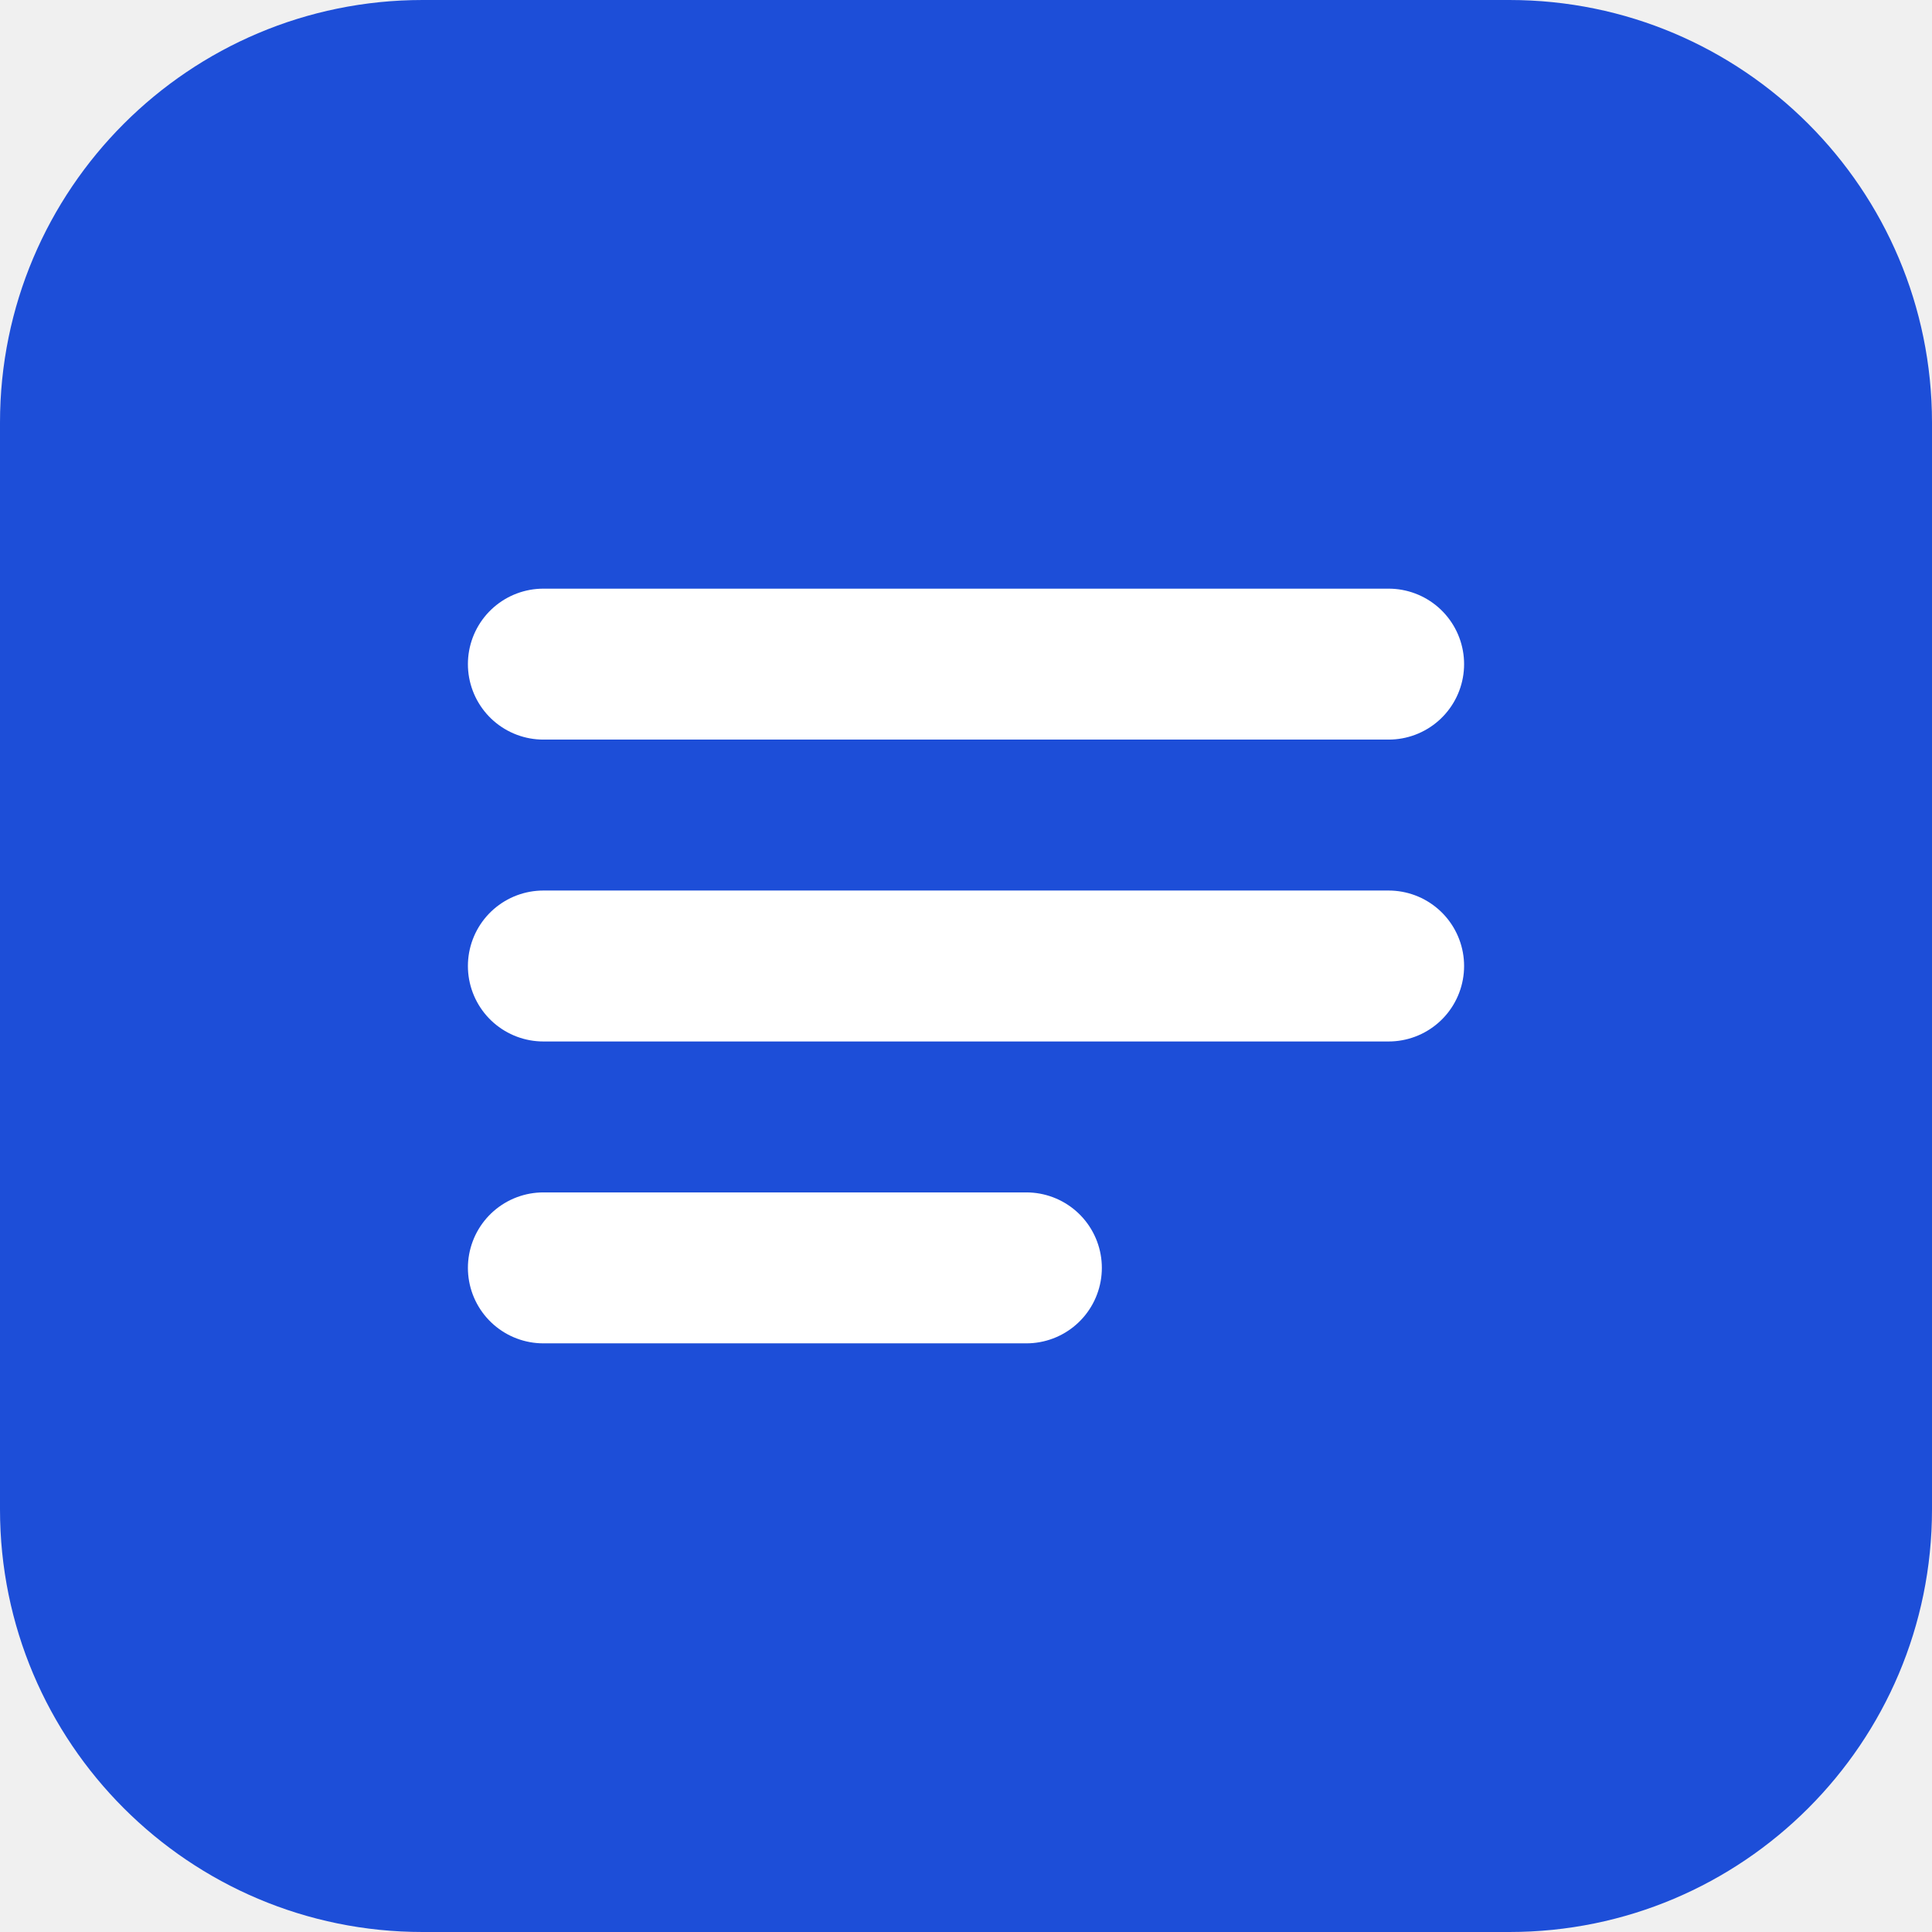
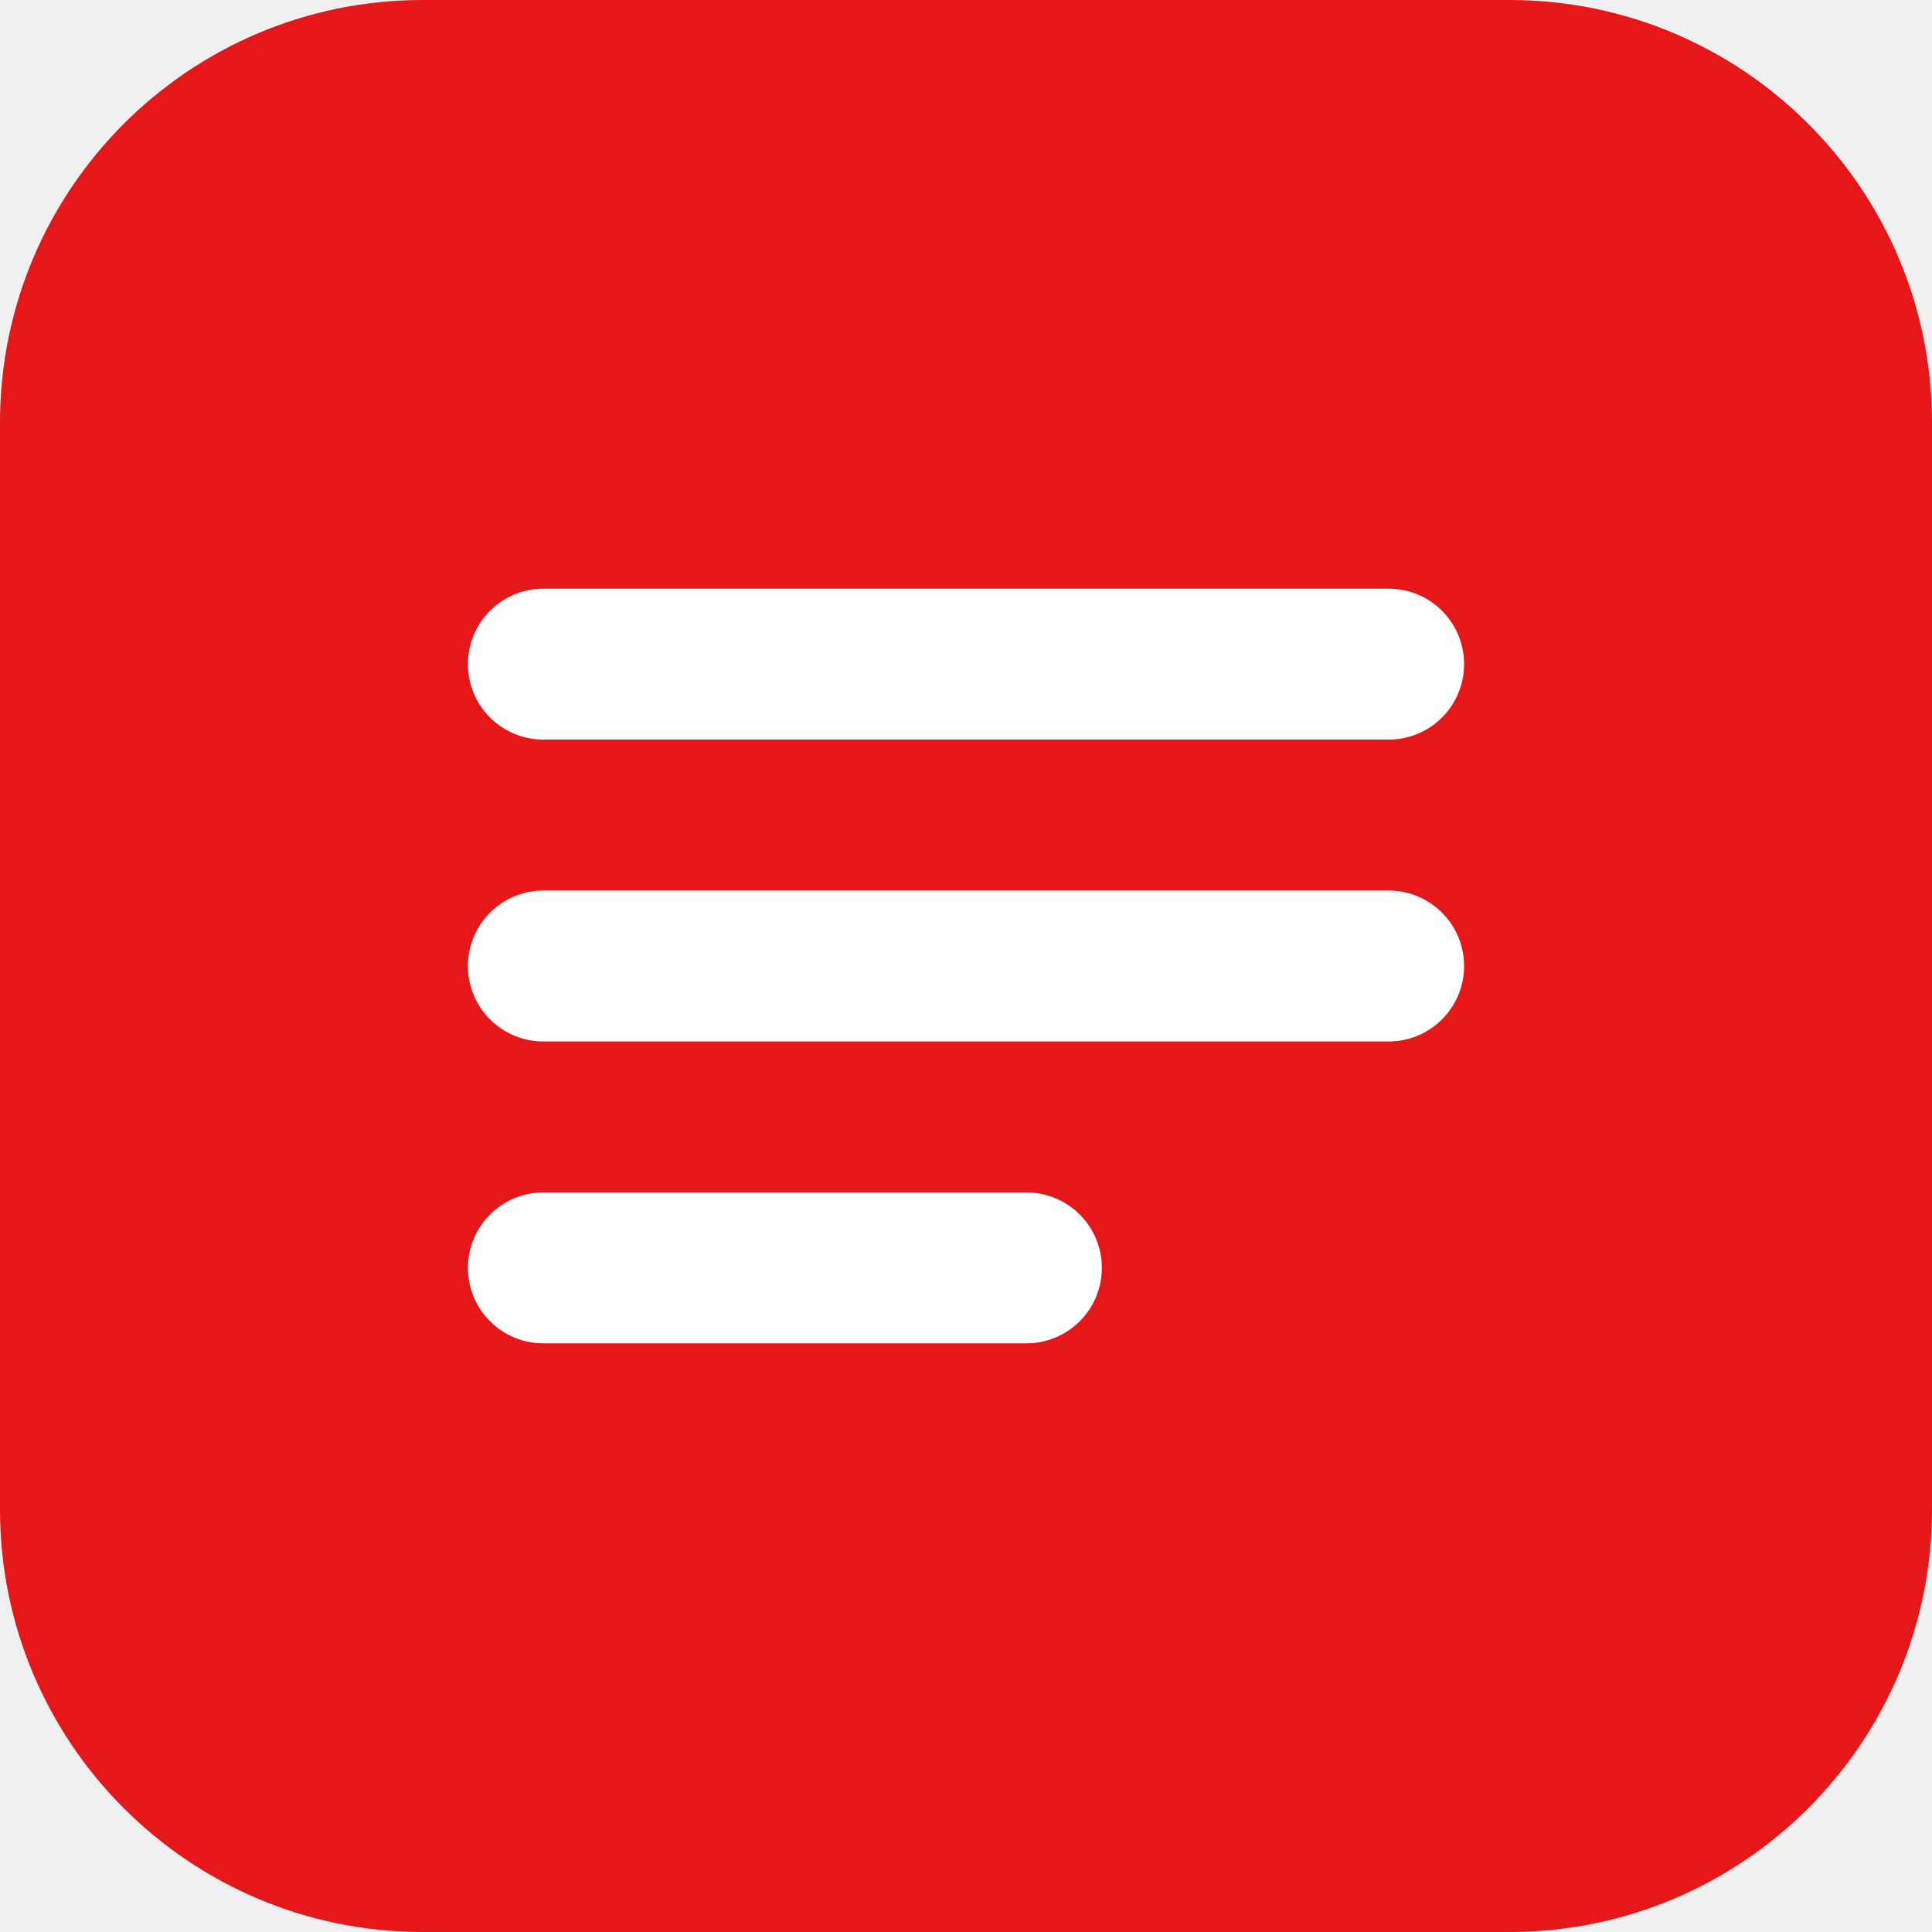
<svg xmlns="http://www.w3.org/2000/svg" viewBox="0 0 32 32" role="img" aria-label="Dispute Portal">
-   <rect width="32" height="32" rx="7" fill="#1d4ed8" />
+   <rect width="32" height="32" rx="7" fill="#e51718" />
  <path d="M9 11h14M9 16h14M9 21h8" stroke="#fff" stroke-width="2.5" stroke-linecap="round" fill="none" />
</svg>
